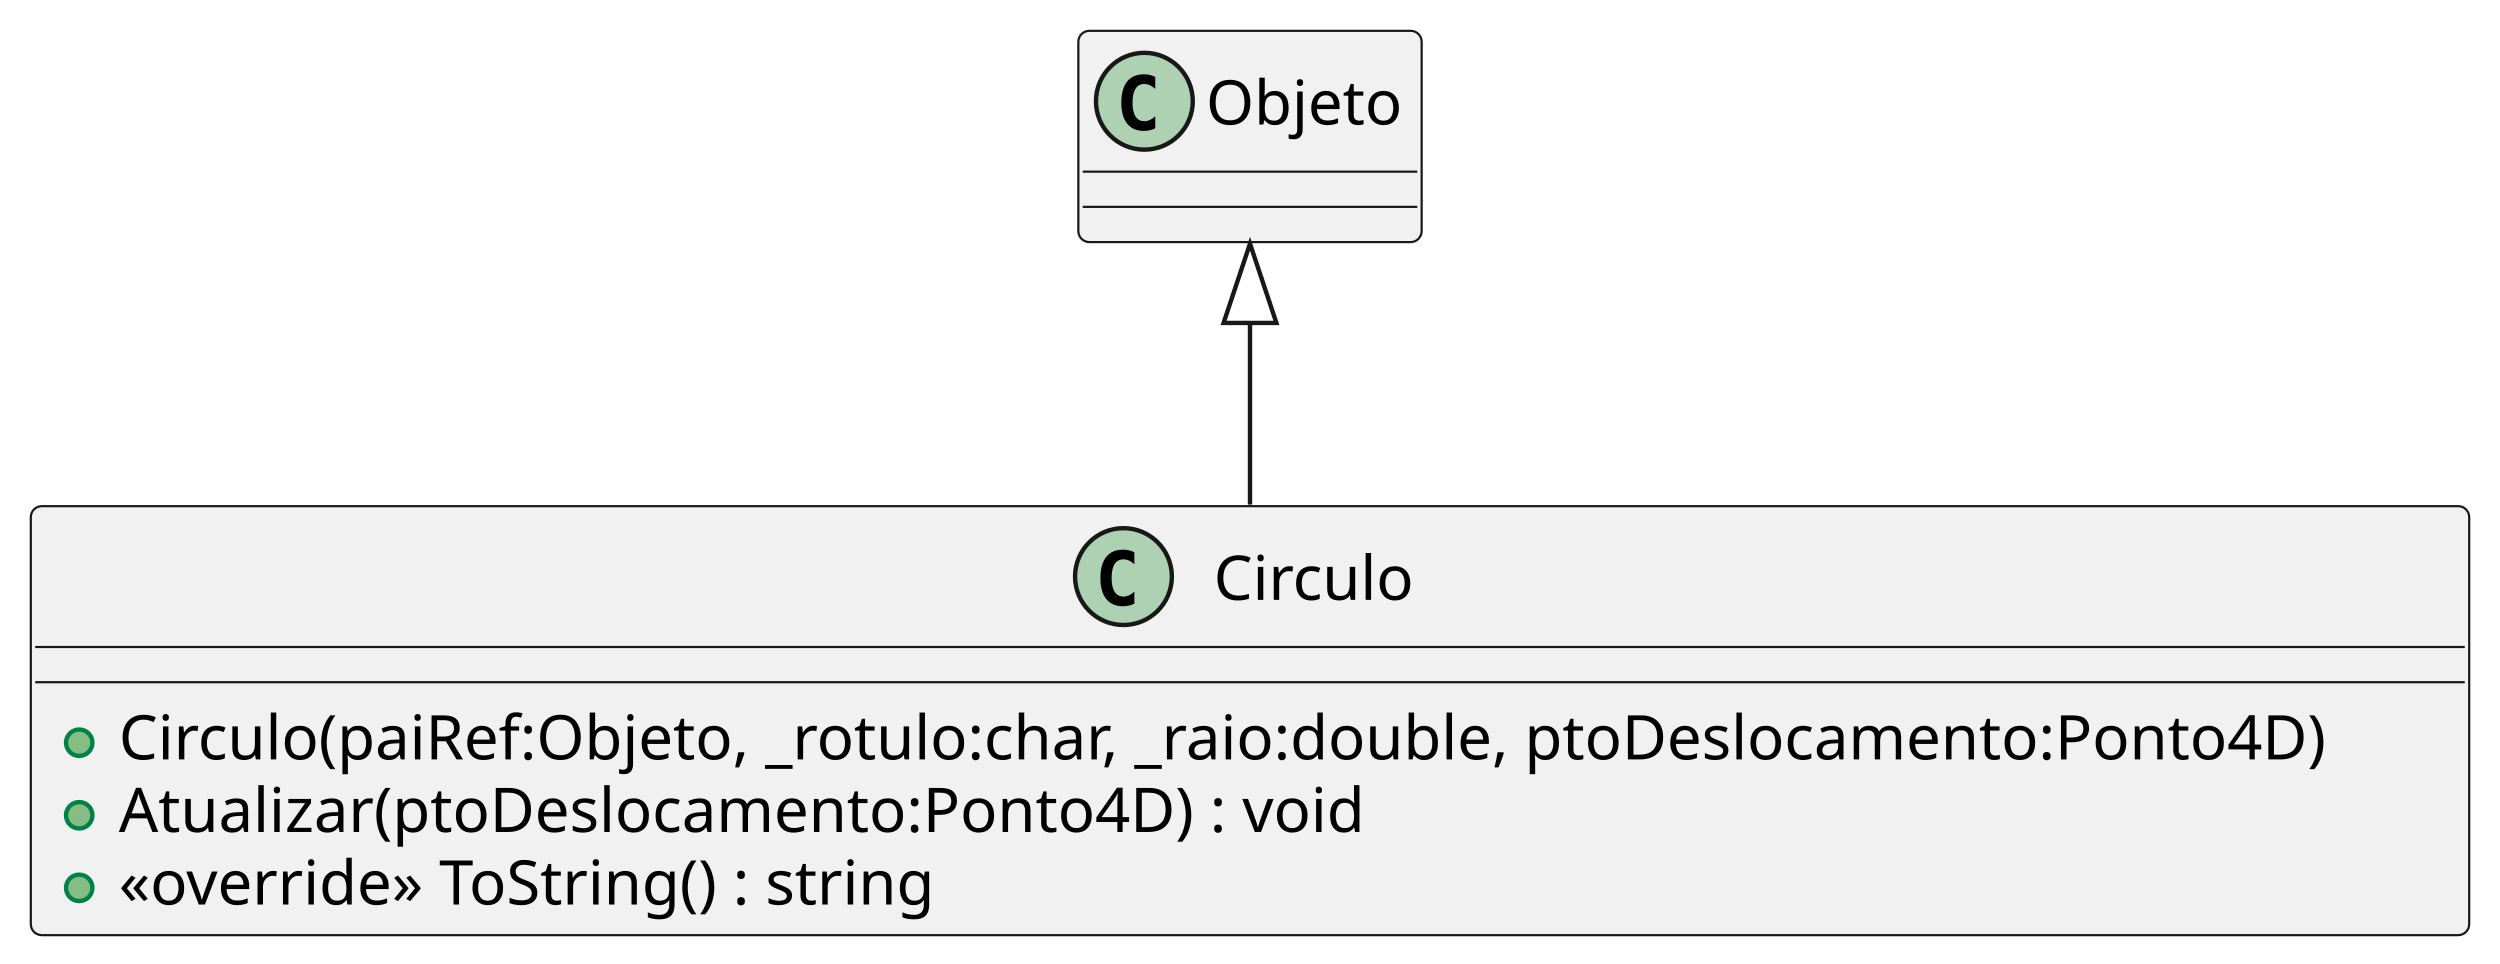
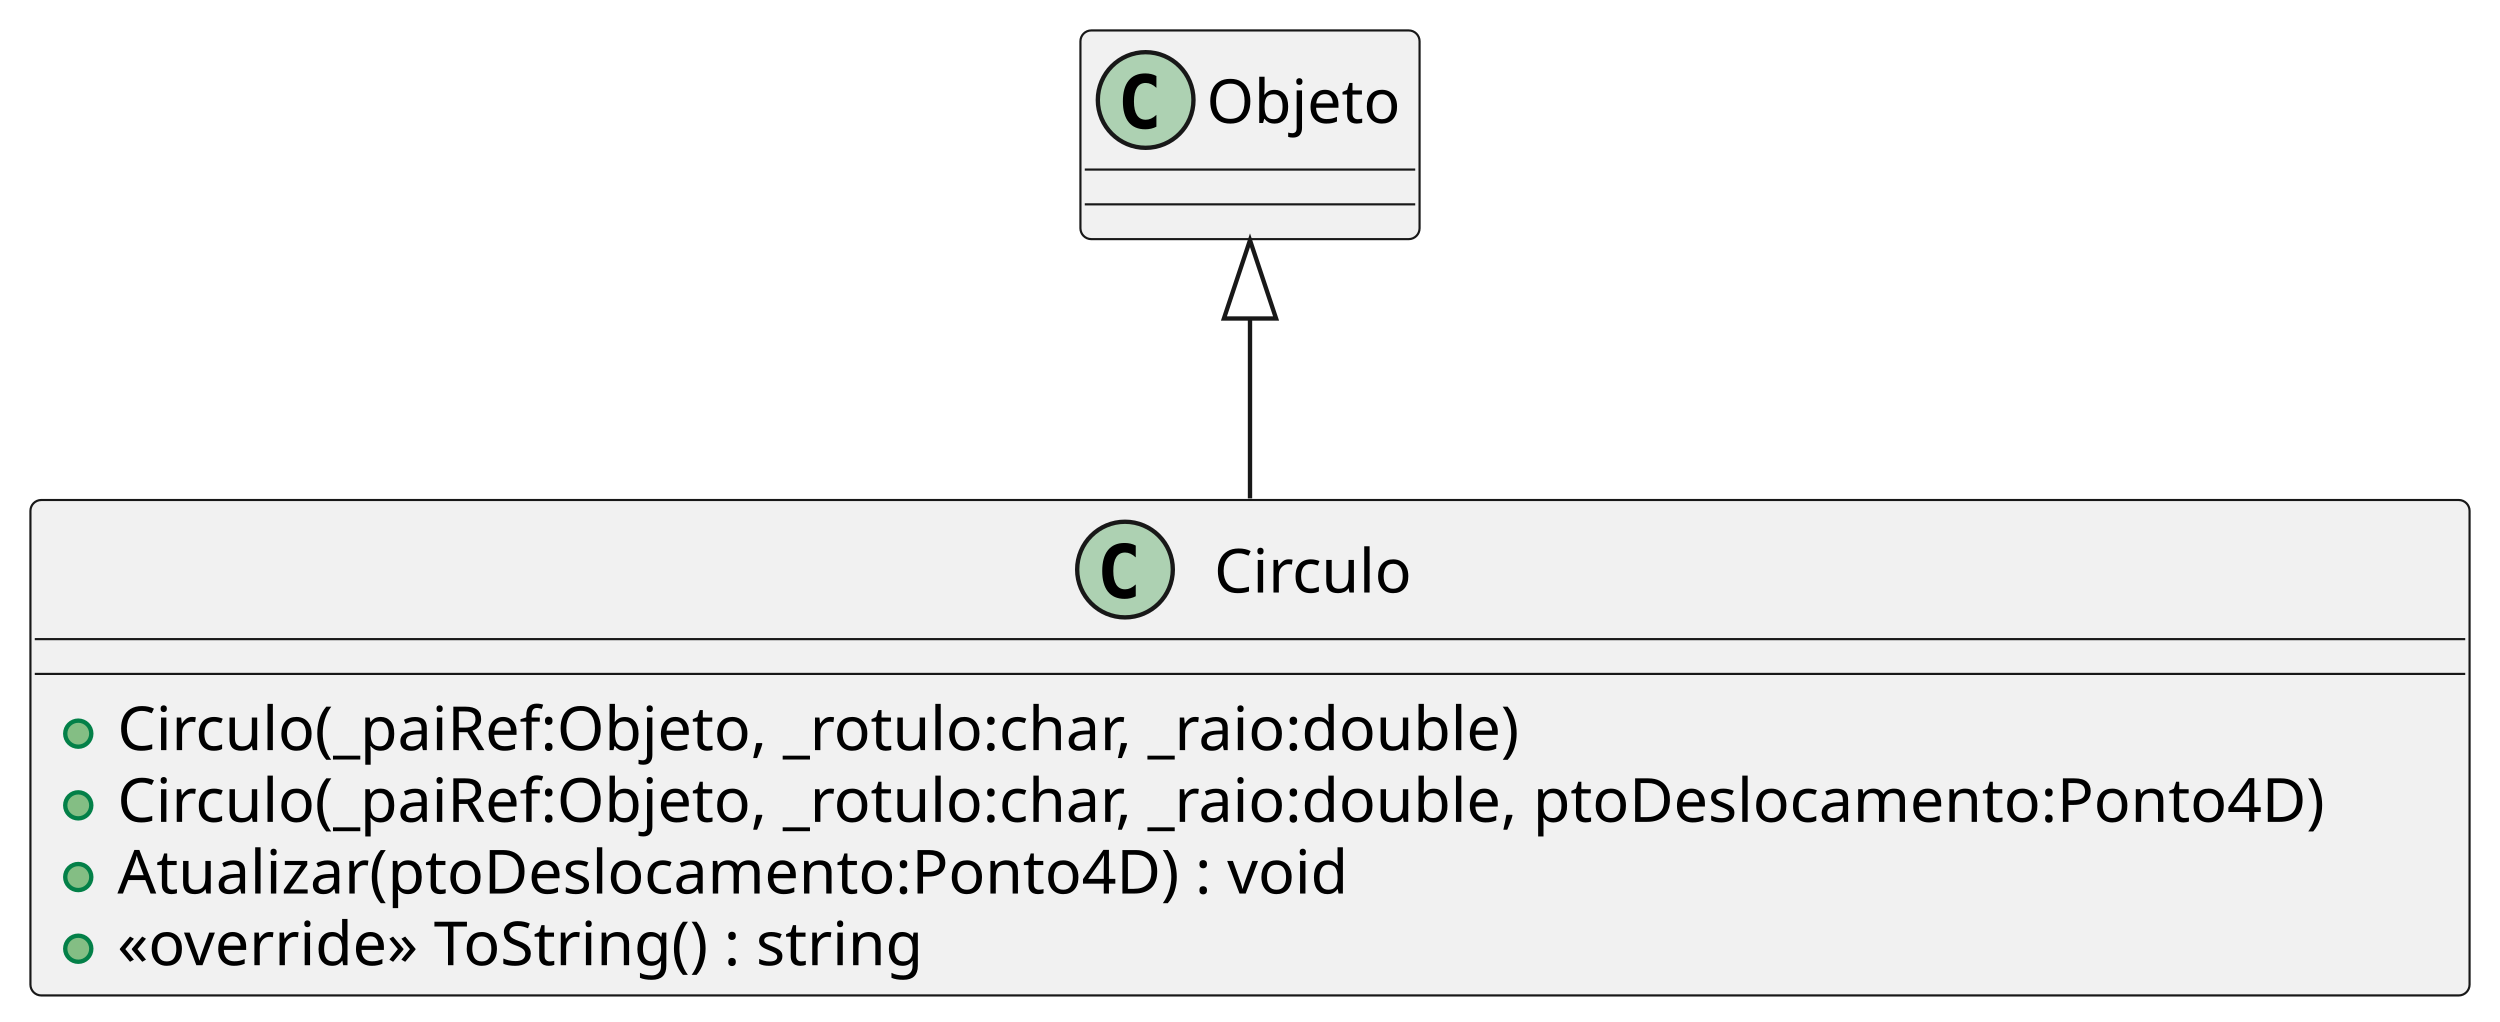
- <svg xmlns="http://www.w3.org/2000/svg" contentStyleType="text/css" height="219px" preserveAspectRatio="none" style="width:568px;height:219px;background:#FFFFFF;" version="1.1" viewBox="0 0 568 219" width="568px" zoomAndPan="magnify">
+ <svg xmlns="http://www.w3.org/2000/svg" contentStyleType="text/css" height="235px" preserveAspectRatio="none" style="width:575px;height:235px;background:#FFFFFF;" version="1.1" viewBox="0 0 575 235" width="575px" zoomAndPan="magnify">
  <defs />
  <g>
    <g id="elem_Circulo">
-       <rect codeLine="1" fill="#F1F1F1" height="97.465" id="Circulo" rx="2.5" ry="2.5" style="stroke:#181818;stroke-width:0.5;" width="554" x="7" y="115" />
-       <ellipse cx="255.25" cy="131" fill="#ADD1B2" rx="11" ry="11" style="stroke:#181818;stroke-width:1.0;" />
-       <path d="M257.723,137.143 Q257.142,137.442 256.503,137.591 Q255.864,137.741 255.158,137.741 Q252.651,137.741 251.332,136.089 Q250.012,134.437 250.012,131.316 Q250.012,128.186 251.332,126.535 Q252.651,124.883 255.158,124.883 Q255.864,124.883 256.511,125.032 Q257.159,125.182 257.723,125.481 L257.723,128.203 Q257.092,127.622 256.499,127.352 Q255.905,127.082 255.274,127.082 Q253.93,127.082 253.245,128.149 Q252.56,129.216 252.56,131.316 Q252.56,133.408 253.245,134.474 Q253.93,135.541 255.274,135.541 Q255.905,135.541 256.499,135.271 Q257.092,135.001 257.723,134.42 Z " fill="#000000" />
-       <text fill="#000000" font-family="sans-serif" font-size="14" lengthAdjust="spacing" textLength="49" x="275.75" y="136.291">Circulo</text>
-       <line style="stroke:#181818;stroke-width:0.5;" x1="8" x2="560" y1="147" y2="147" />
-       <line style="stroke:#181818;stroke-width:0.5;" x1="8" x2="560" y1="155" y2="155" />
+       <rect codeLine="1" fill="#F1F1F1" height="113.953" id="Circulo" rx="2.5" ry="2.5" style="stroke:#181818;stroke-width:0.5;" width="561" x="7" y="115" />
+       <ellipse cx="258.75" cy="131" fill="#ADD1B2" rx="11" ry="11" style="stroke:#181818;stroke-width:1.0;" />
+       <path d="M261.223,137.143 Q260.642,137.442 260.003,137.591 Q259.364,137.741 258.658,137.741 Q256.151,137.741 254.832,136.089 Q253.512,134.437 253.512,131.316 Q253.512,128.186 254.832,126.535 Q256.151,124.883 258.658,124.883 Q259.364,124.883 260.011,125.032 Q260.659,125.182 261.223,125.481 L261.223,128.203 Q260.592,127.622 259.999,127.352 Q259.405,127.082 258.774,127.082 Q257.43,127.082 256.745,128.149 Q256.06,129.216 256.06,131.316 Q256.06,133.408 256.745,134.474 Q257.43,135.541 258.774,135.541 Q259.405,135.541 259.999,135.271 Q260.592,135.001 261.223,134.42 Z " fill="#000000" />
+       <text fill="#000000" font-family="sans-serif" font-size="14" lengthAdjust="spacing" textLength="49" x="279.25" y="136.291">Circulo</text>
+       <line style="stroke:#181818;stroke-width:0.5;" x1="8" x2="567" y1="147" y2="147" />
+       <line style="stroke:#181818;stroke-width:0.5;" x1="8" x2="567" y1="155" y2="155" />
      <ellipse cx="18" cy="168.744" fill="#84BE84" rx="3" ry="3" style="stroke:#038048;stroke-width:1.0;" />
-       <text fill="#000000" font-family="sans-serif" font-size="14" lengthAdjust="spacing" textLength="528" x="27" y="172.535">Circulo(paiRef:Objeto, _rotulo:char, _raio:double, ptoDeslocamento:Ponto4D)</text>
+       <text fill="#000000" font-family="sans-serif" font-size="14" lengthAdjust="spacing" textLength="344" x="27" y="172.535">Circulo(_paiRef:Objeto, _rotulo:char, _raio:double)</text>
      <ellipse cx="18" cy="185.232" fill="#84BE84" rx="3" ry="3" style="stroke:#038048;stroke-width:1.0;" />
-       <text fill="#000000" font-family="sans-serif" font-size="14" lengthAdjust="spacing" textLength="296" x="27" y="189.023">Atualizar(ptoDeslocamento:Ponto4D) : void</text>
+       <text fill="#000000" font-family="sans-serif" font-size="14" lengthAdjust="spacing" textLength="535" x="27" y="189.023">Circulo(_paiRef:Objeto, _rotulo:char, _raio:double, ptoDeslocamento:Ponto4D)</text>
      <ellipse cx="18" cy="201.721" fill="#84BE84" rx="3" ry="3" style="stroke:#038048;stroke-width:1.0;" />
-       <text fill="#000000" font-family="sans-serif" font-size="14" lengthAdjust="spacing" textLength="196" x="27" y="205.512">«override» ToString() : string</text>
+       <text fill="#000000" font-family="sans-serif" font-size="14" lengthAdjust="spacing" textLength="296" x="27" y="205.512">Atualizar(ptoDeslocamento:Ponto4D) : void</text>
+       <ellipse cx="18" cy="218.209" fill="#84BE84" rx="3" ry="3" style="stroke:#038048;stroke-width:1.0;" />
+       <text fill="#000000" font-family="sans-serif" font-size="14" lengthAdjust="spacing" textLength="196" x="27" y="222">«override» ToString() : string</text>
    </g>
    <g id="elem_Objeto">
-       <rect fill="#F1F1F1" height="48" id="Objeto" rx="2.5" ry="2.5" style="stroke:#181818;stroke-width:0.5;" width="78" x="245" y="7" />
-       <ellipse cx="260" cy="23" fill="#ADD1B2" rx="11" ry="11" style="stroke:#181818;stroke-width:1.0;" />
-       <path d="M262.473,29.143 Q261.892,29.442 261.253,29.591 Q260.614,29.741 259.908,29.741 Q257.401,29.741 256.082,28.089 Q254.762,26.437 254.762,23.316 Q254.762,20.186 256.082,18.535 Q257.401,16.883 259.908,16.883 Q260.614,16.883 261.261,17.032 Q261.909,17.182 262.473,17.48 L262.473,20.203 Q261.842,19.622 261.249,19.352 Q260.655,19.082 260.024,19.082 Q258.68,19.082 257.995,20.149 Q257.31,21.216 257.31,23.316 Q257.31,25.408 257.995,26.474 Q258.68,27.541 260.024,27.541 Q260.655,27.541 261.249,27.271 Q261.842,27.002 262.473,26.42 Z " fill="#000000" />
-       <text fill="#000000" font-family="sans-serif" font-size="14" lengthAdjust="spacing" textLength="46" x="274" y="28.291">Objeto</text>
-       <line style="stroke:#181818;stroke-width:0.5;" x1="246" x2="322" y1="39" y2="39" />
-       <line style="stroke:#181818;stroke-width:0.5;" x1="246" x2="322" y1="47" y2="47" />
+       <rect fill="#F1F1F1" height="48" id="Objeto" rx="2.5" ry="2.5" style="stroke:#181818;stroke-width:0.5;" width="78" x="248.5" y="7" />
+       <ellipse cx="263.5" cy="23" fill="#ADD1B2" rx="11" ry="11" style="stroke:#181818;stroke-width:1.0;" />
+       <path d="M265.973,29.143 Q265.392,29.442 264.753,29.591 Q264.114,29.741 263.408,29.741 Q260.901,29.741 259.582,28.089 Q258.262,26.437 258.262,23.316 Q258.262,20.186 259.582,18.535 Q260.901,16.883 263.408,16.883 Q264.114,16.883 264.761,17.032 Q265.409,17.182 265.973,17.48 L265.973,20.203 Q265.342,19.622 264.749,19.352 Q264.155,19.082 263.524,19.082 Q262.18,19.082 261.495,20.149 Q260.81,21.216 260.81,23.316 Q260.81,25.408 261.495,26.474 Q262.18,27.541 263.524,27.541 Q264.155,27.541 264.749,27.271 Q265.342,27.002 265.973,26.42 Z " fill="#000000" />
+       <text fill="#000000" font-family="sans-serif" font-size="14" lengthAdjust="spacing" textLength="46" x="277.5" y="28.291">Objeto</text>
+       <line style="stroke:#181818;stroke-width:0.5;" x1="249.5" x2="325.5" y1="39" y2="39" />
+       <line style="stroke:#181818;stroke-width:0.5;" x1="249.5" x2="325.5" y1="47" y2="47" />
    </g>
    <g id="link_Objeto_Circulo">
-       <path codeLine="6" d="M284,73.37 C284,89.82 284,94.42 284,114.65 " fill="none" id="Objeto-backto-Circulo" style="stroke:#181818;stroke-width:1.0;" />
-       <polygon fill="none" points="284,55.37,278,73.37,290,73.37,284,55.37" style="stroke:#181818;stroke-width:1.0;" />
+       <path codeLine="7" d="M287.5,73.26 C287.5,89.49 287.5,93.87 287.5,114.63 " fill="none" id="Objeto-backto-Circulo" style="stroke:#181818;stroke-width:1.0;" />
+       <polygon fill="none" points="287.5,55.26,281.5,73.26,293.5,73.26,287.5,55.26" style="stroke:#181818;stroke-width:1.0;" />
    </g>
  </g>
</svg>
